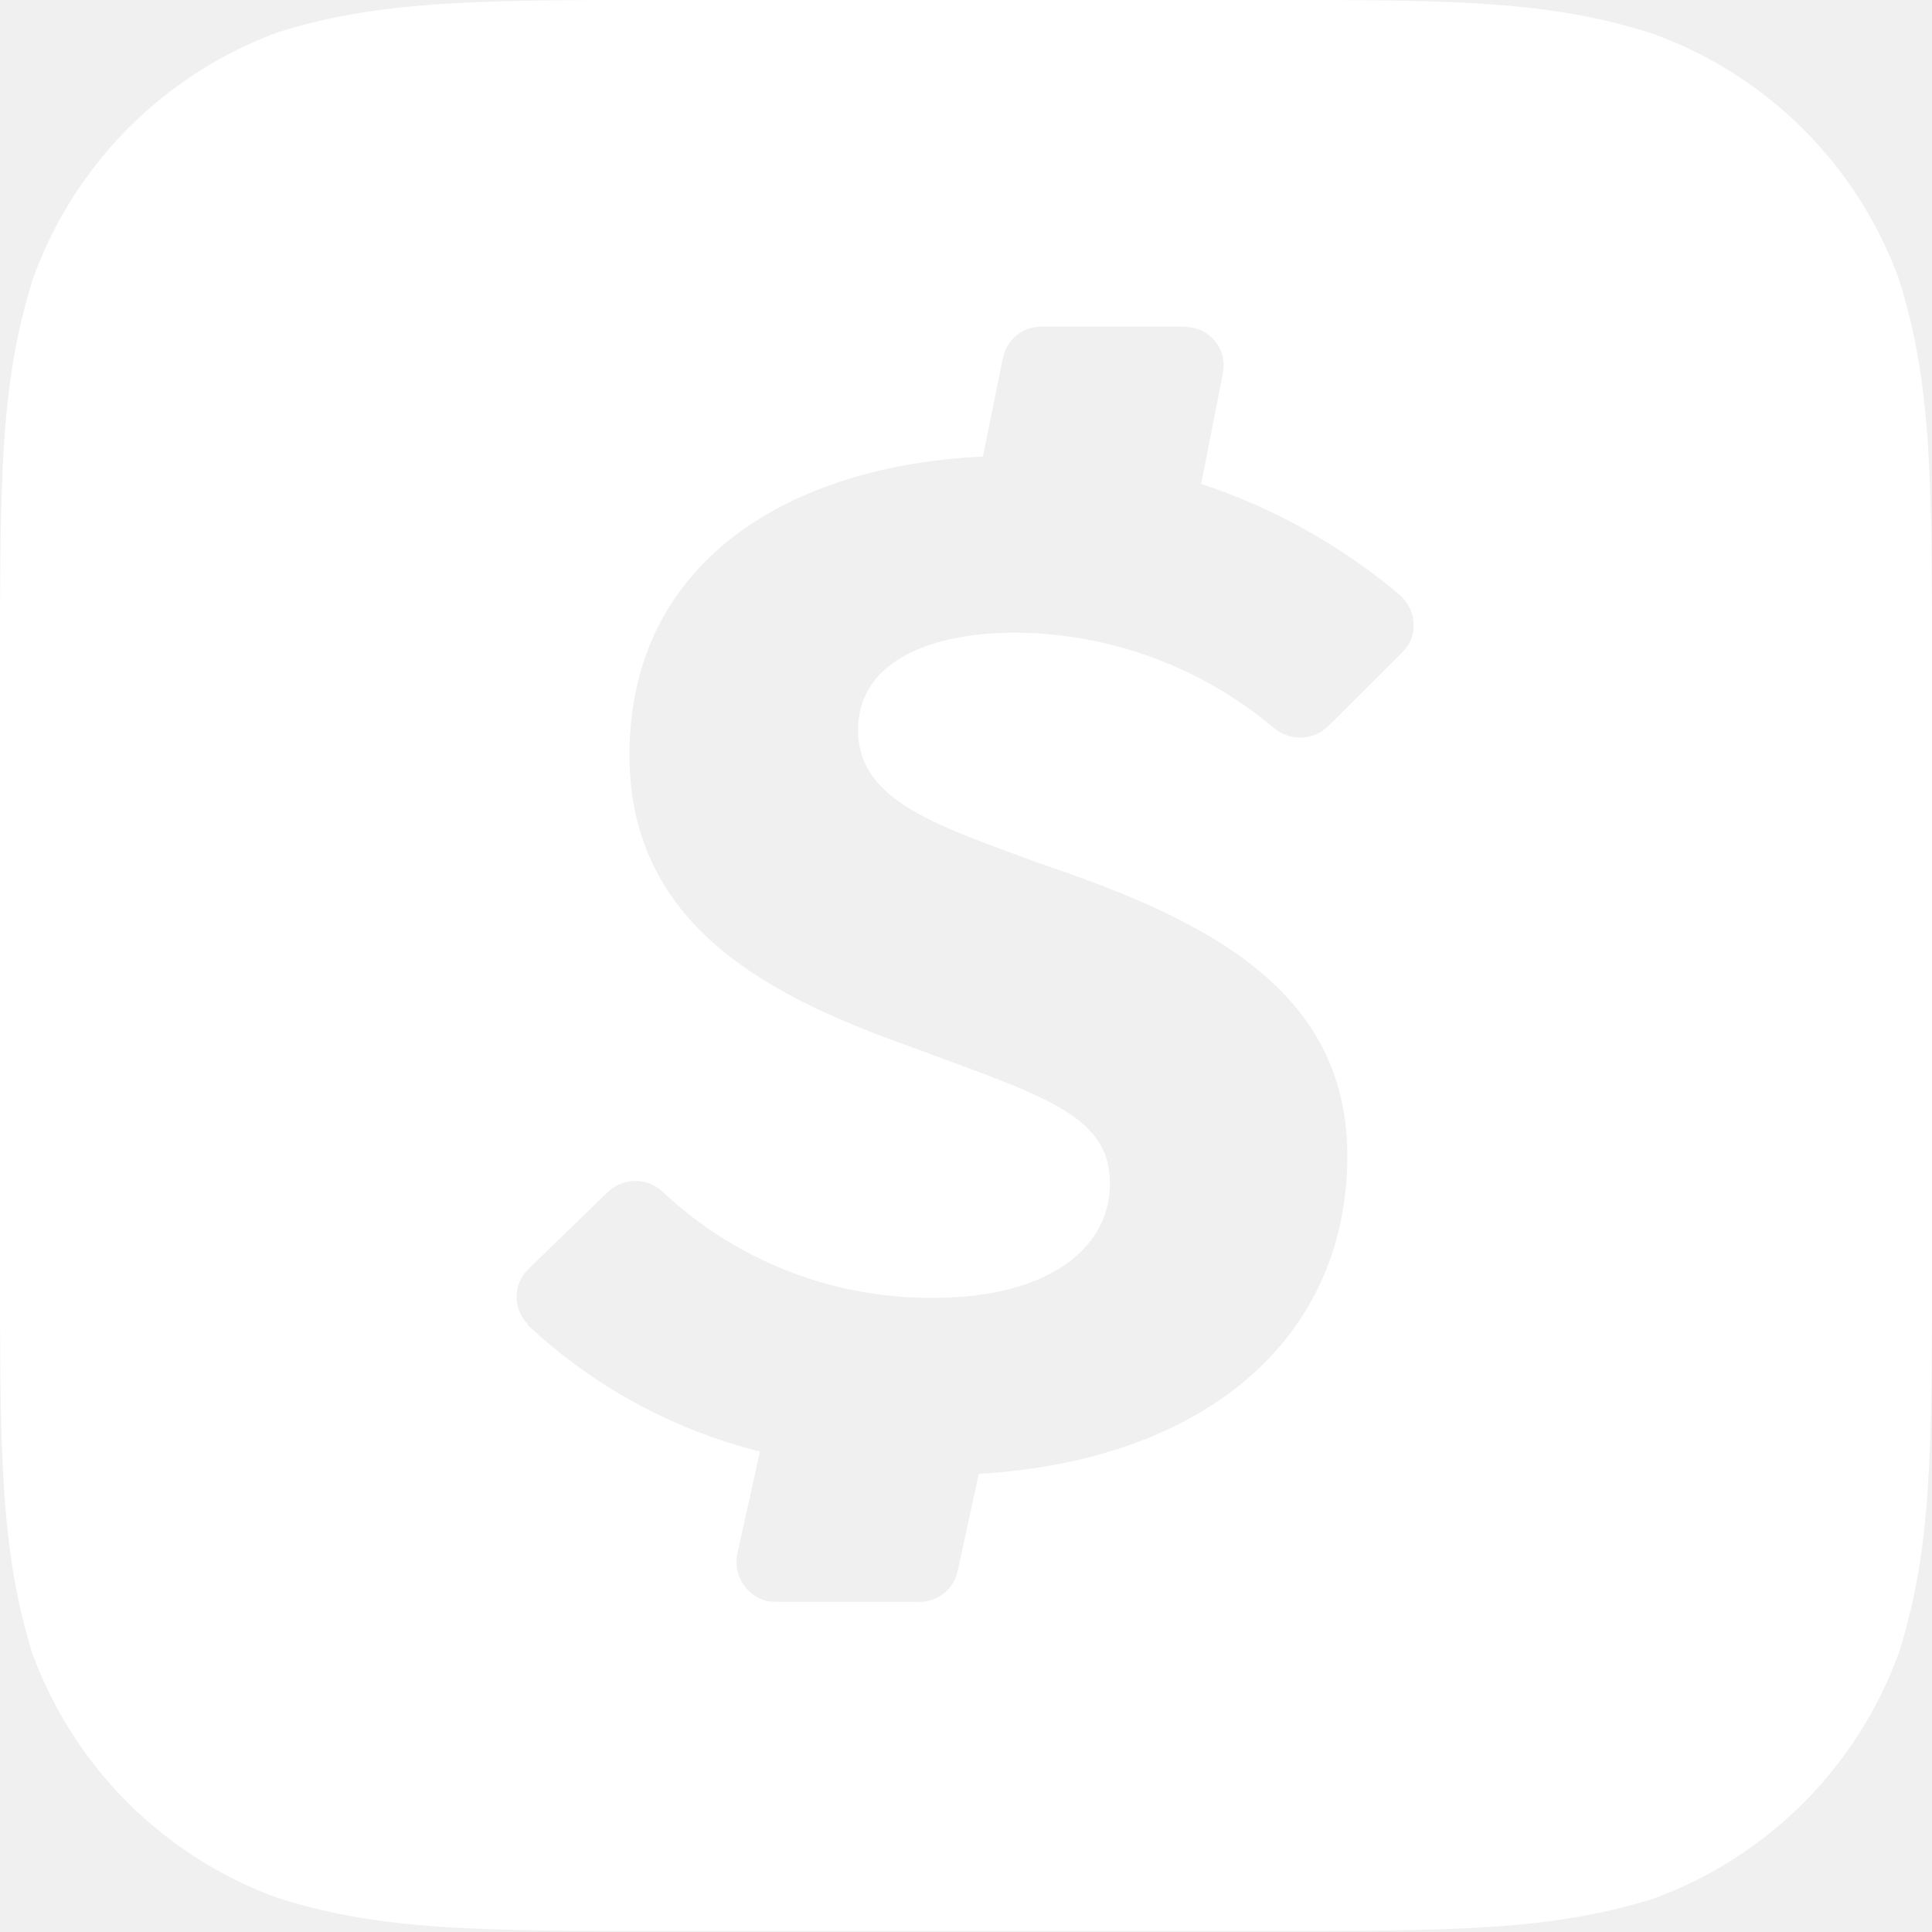
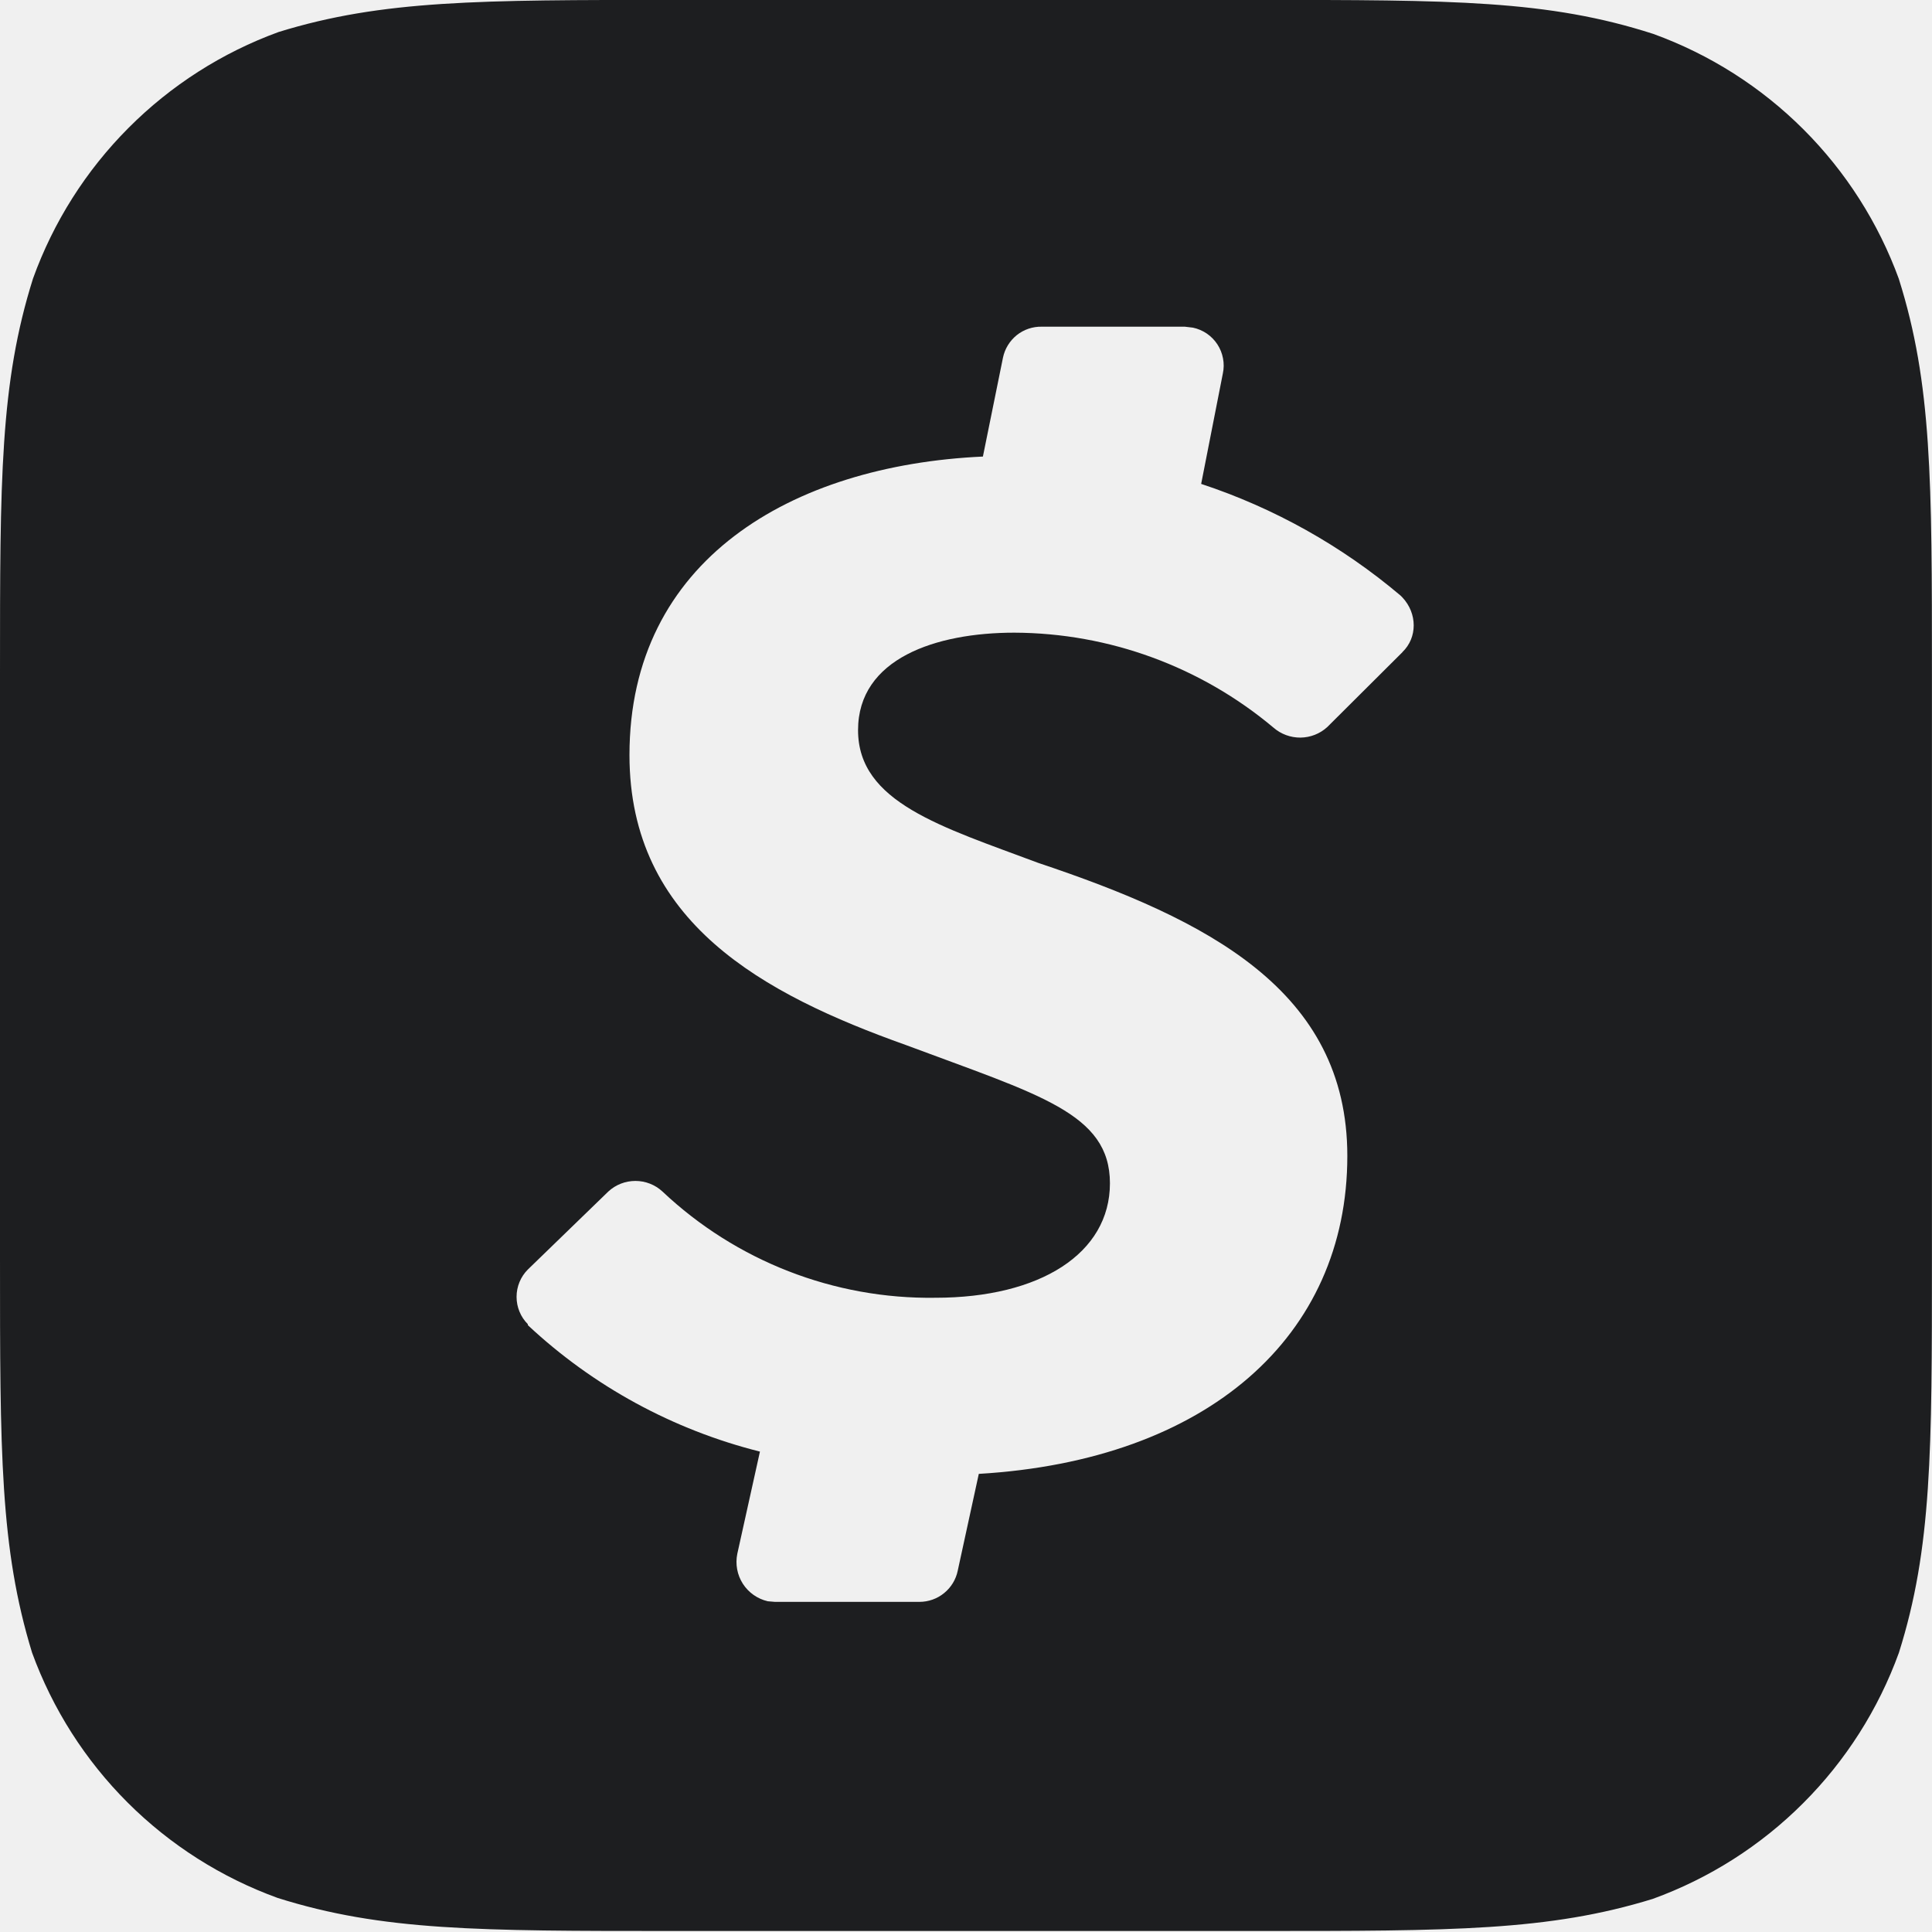
<svg xmlns="http://www.w3.org/2000/svg" width="32" height="32" viewBox="0 0 32 32" fill="none">
  <g clip-path="url(#clip0_13_8)">
-     <path d="M31.453 4.625C31.113 3.692 30.573 2.844 29.87 2.142C29.167 1.44 28.319 0.901 27.385 0.562C25.64 -0.001 24.052 -0.001 20.828 -0.001H11.146C7.948 -0.001 6.333 -0.001 4.615 0.53C3.679 0.871 2.83 1.414 2.127 2.12C1.424 2.825 0.885 3.676 0.547 4.613C0 6.347 0 7.946 0 11.144V20.837C0 24.051 0 25.639 0.531 27.373C0.871 28.306 1.411 29.154 2.114 29.856C2.817 30.558 3.665 31.097 4.599 31.436C6.333 31.983 7.932 31.983 11.135 31.983H20.838C24.052 31.983 25.651 31.983 27.374 31.452C28.311 31.112 29.162 30.571 29.866 29.866C30.571 29.162 31.112 28.311 31.452 27.374C31.999 25.64 31.999 24.041 31.999 20.838V11.171C31.999 7.957 31.999 6.358 31.452 4.624L31.453 4.625ZM23.229 10.802L21.984 12.042C21.863 12.153 21.705 12.215 21.54 12.217C21.376 12.218 21.217 12.16 21.093 12.052C19.89 11.042 18.372 10.485 16.801 10.479C15.504 10.479 14.212 10.906 14.212 12.094C14.212 13.292 15.597 13.693 17.196 14.292C19.998 15.23 22.316 16.401 22.316 19.146C22.316 22.136 19.998 24.188 16.212 24.412L15.863 26.016C15.833 26.162 15.753 26.293 15.637 26.387C15.522 26.481 15.377 26.532 15.228 26.532H12.837L12.717 26.522C12.547 26.483 12.399 26.379 12.304 26.232C12.21 26.085 12.177 25.907 12.212 25.736L12.587 24.043C11.149 23.682 9.826 22.962 8.743 21.949V21.933C8.623 21.813 8.556 21.65 8.556 21.48C8.556 21.31 8.623 21.147 8.743 21.027L10.076 19.735C10.198 19.622 10.358 19.56 10.524 19.56C10.69 19.56 10.85 19.622 10.972 19.735C12.193 20.887 13.815 21.519 15.493 21.495C17.227 21.495 18.384 20.761 18.384 19.599C18.384 18.437 17.212 18.135 14.999 17.307C12.65 16.468 10.426 15.281 10.426 12.505C10.426 9.281 13.103 7.708 16.28 7.562L16.613 5.921C16.644 5.775 16.725 5.644 16.842 5.55C16.959 5.457 17.105 5.408 17.254 5.411H19.624L19.759 5.427C19.841 5.444 19.92 5.478 19.989 5.525C20.059 5.573 20.118 5.634 20.164 5.704C20.21 5.775 20.242 5.854 20.257 5.937C20.273 6.019 20.272 6.105 20.254 6.187L19.895 8.015C21.104 8.414 22.225 9.042 23.197 9.864L23.228 9.895C23.478 10.161 23.478 10.562 23.228 10.801L23.229 10.802Z" fill="white" />
+     <path d="M31.453 4.625C31.113 3.692 30.573 2.844 29.87 2.142C29.167 1.44 28.319 0.901 27.385 0.562C25.64 -0.001 24.052 -0.001 20.828 -0.001H11.146C7.948 -0.001 6.333 -0.001 4.615 0.53C3.679 0.871 2.83 1.414 2.127 2.12C1.424 2.825 0.885 3.676 0.547 4.613C0 6.347 0 7.946 0 11.144V20.837C0 24.051 0 25.639 0.531 27.373C0.871 28.306 1.411 29.154 2.114 29.856C2.817 30.558 3.665 31.097 4.599 31.436C6.333 31.983 7.932 31.983 11.135 31.983H20.838C24.052 31.983 25.651 31.983 27.374 31.452C28.311 31.112 29.162 30.571 29.866 29.866C30.571 29.162 31.112 28.311 31.452 27.374C31.999 25.64 31.999 24.041 31.999 20.838V11.171C31.999 7.957 31.999 6.358 31.452 4.624L31.453 4.625ZM23.229 10.802L21.984 12.042C21.863 12.153 21.705 12.215 21.54 12.217C21.376 12.218 21.217 12.16 21.093 12.052C19.89 11.042 18.372 10.485 16.801 10.479C15.504 10.479 14.212 10.906 14.212 12.094C14.212 13.292 15.597 13.693 17.196 14.292C19.998 15.23 22.316 16.401 22.316 19.146C22.316 22.136 19.998 24.188 16.212 24.412L15.863 26.016C15.833 26.162 15.753 26.293 15.637 26.387C15.522 26.481 15.377 26.532 15.228 26.532H12.837L12.717 26.522C12.547 26.483 12.399 26.379 12.304 26.232C12.21 26.085 12.177 25.907 12.212 25.736L12.587 24.043C11.149 23.682 9.826 22.962 8.743 21.949V21.933C8.623 21.813 8.556 21.65 8.556 21.48C8.556 21.31 8.623 21.147 8.743 21.027L10.076 19.735C10.198 19.622 10.358 19.56 10.524 19.56C10.69 19.56 10.85 19.622 10.972 19.735C12.193 20.887 13.815 21.519 15.493 21.495C17.227 21.495 18.384 20.761 18.384 19.599C18.384 18.437 17.212 18.135 14.999 17.307C12.65 16.468 10.426 15.281 10.426 12.505C10.426 9.281 13.103 7.708 16.28 7.562L16.613 5.921C16.644 5.775 16.725 5.644 16.842 5.55C16.959 5.457 17.105 5.408 17.254 5.411H19.624L19.759 5.427C19.841 5.444 19.92 5.478 19.989 5.525C20.059 5.573 20.118 5.634 20.164 5.704C20.21 5.775 20.242 5.854 20.257 5.937C20.273 6.019 20.272 6.105 20.254 6.187L19.895 8.015C21.104 8.414 22.225 9.042 23.197 9.864L23.228 9.895C23.478 10.161 23.478 10.562 23.228 10.801L23.229 10.802Z" fill="#1D1E20" />
  </g>
  <defs>
    <clipPath id="clip0_13_8">
      <rect width="32" height="32" fill="white" />
    </clipPath>
  </defs>
</svg>
